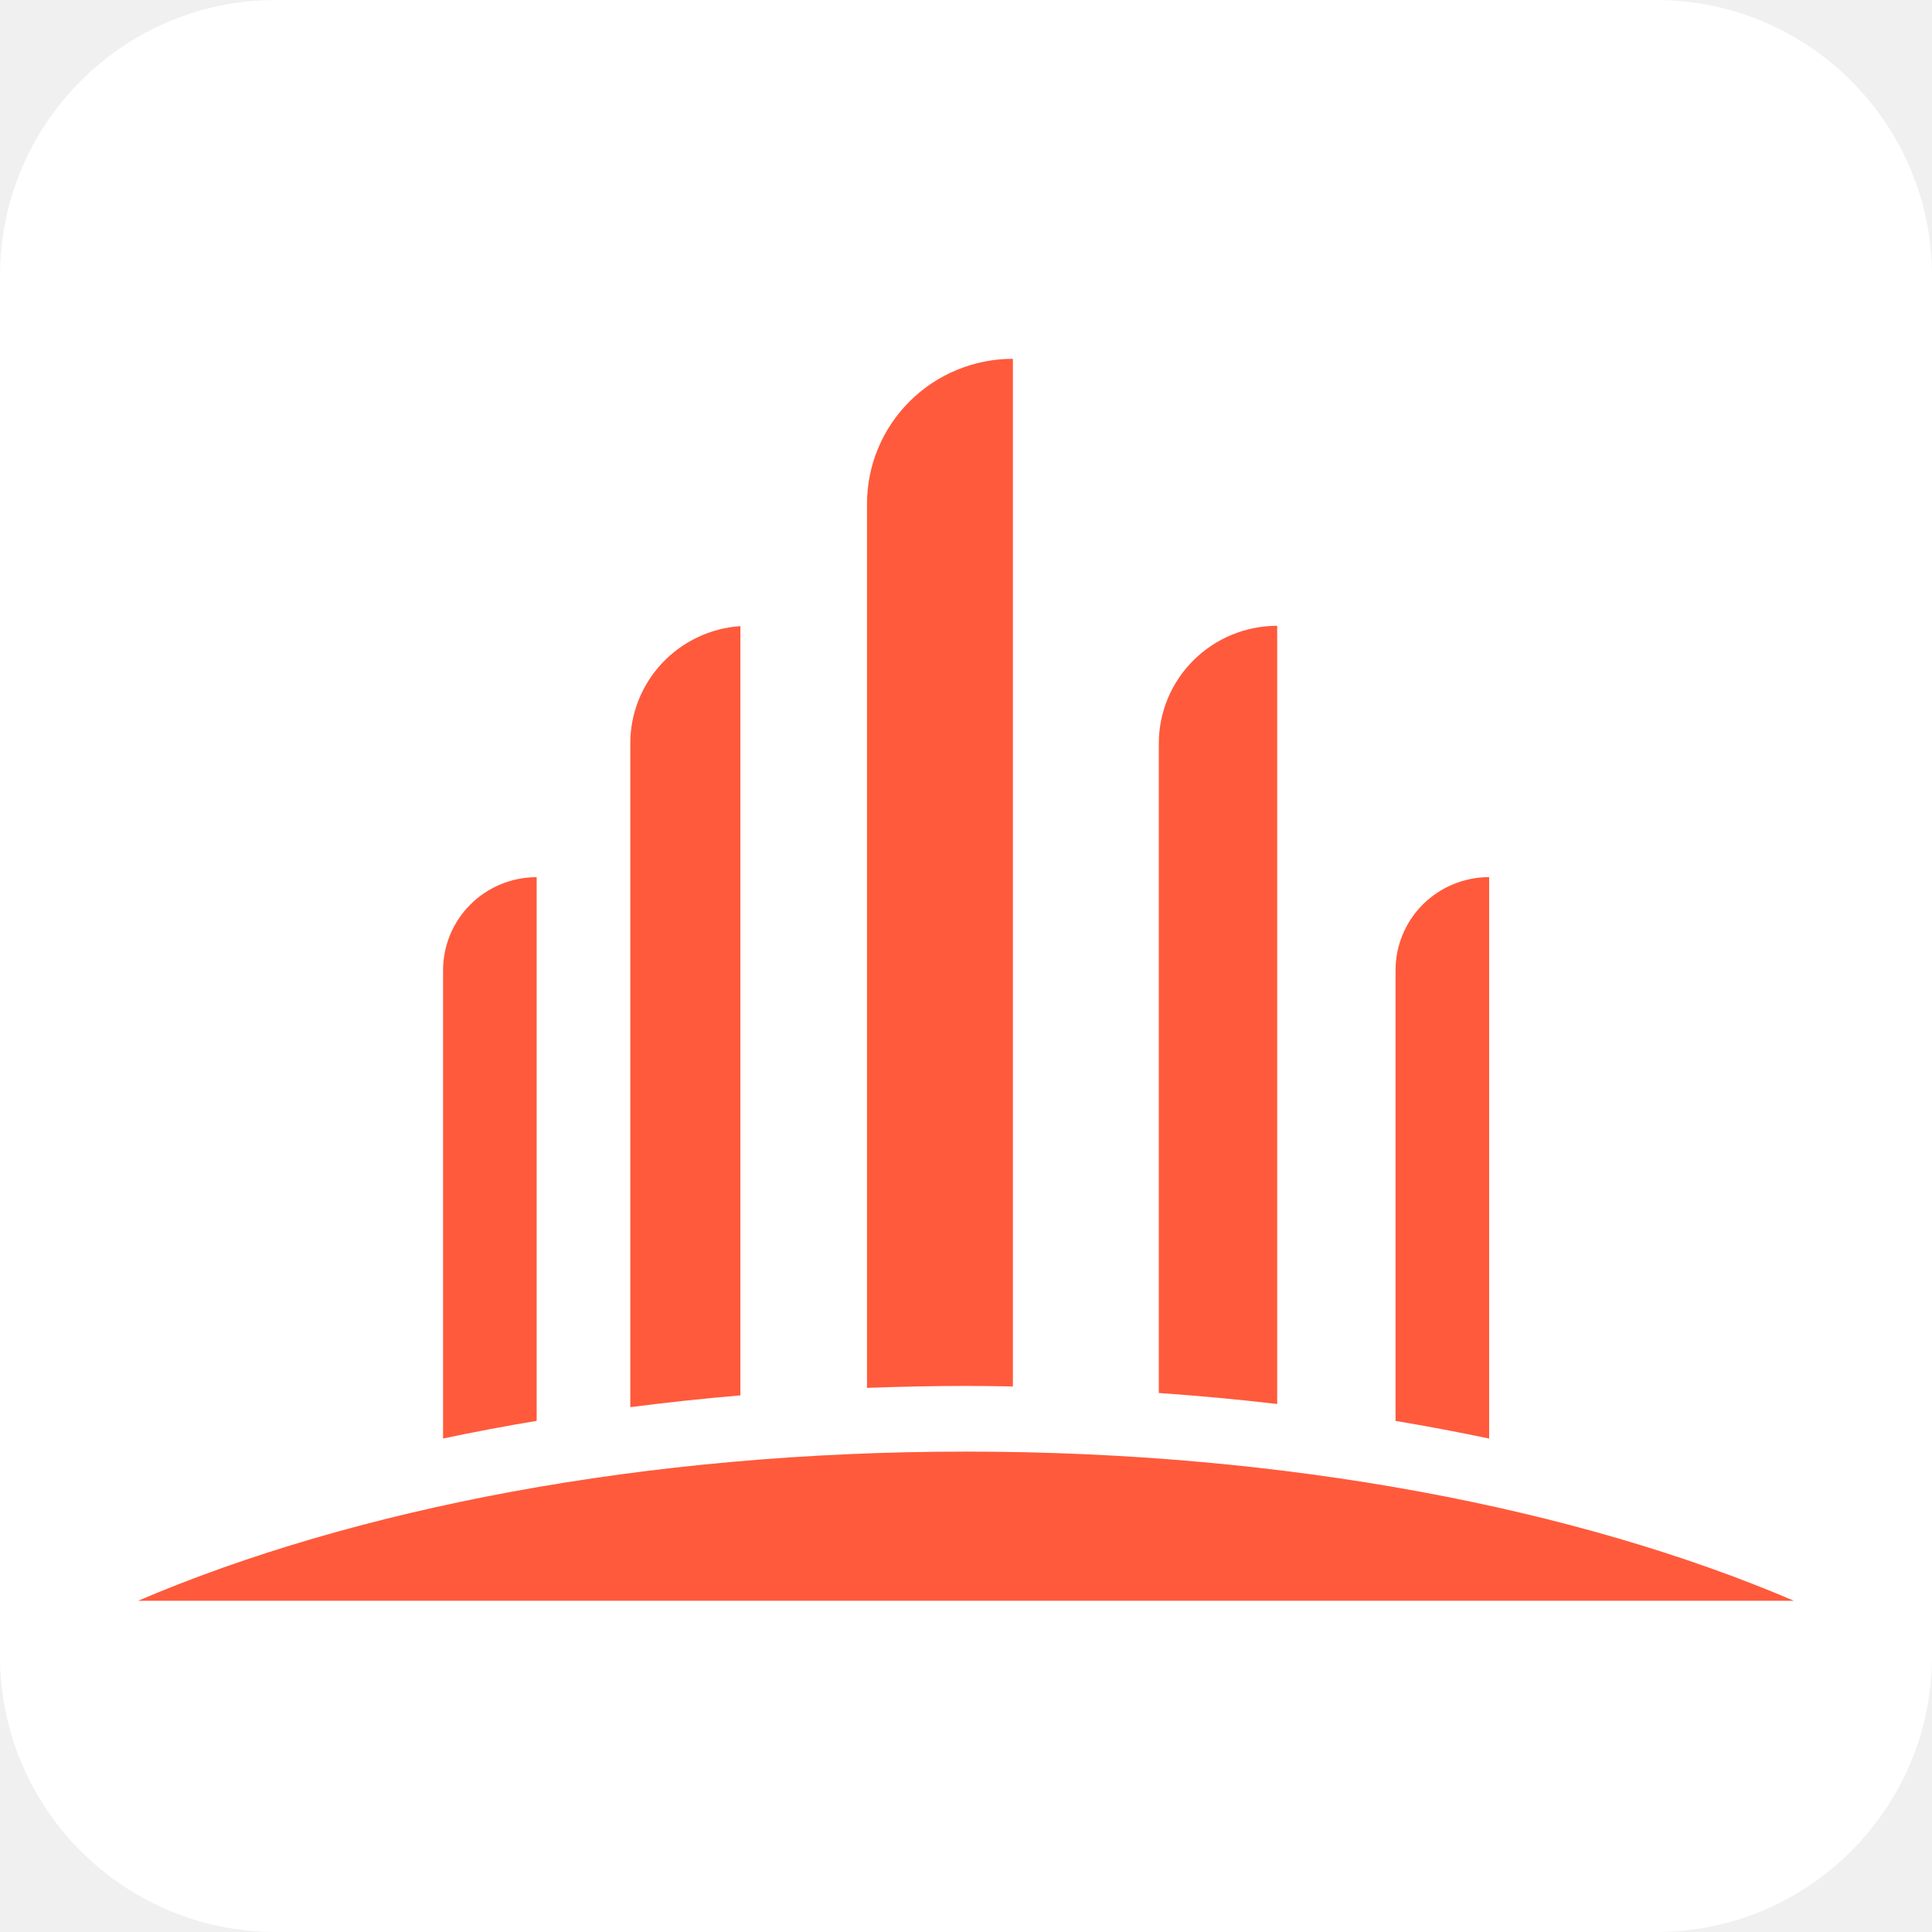
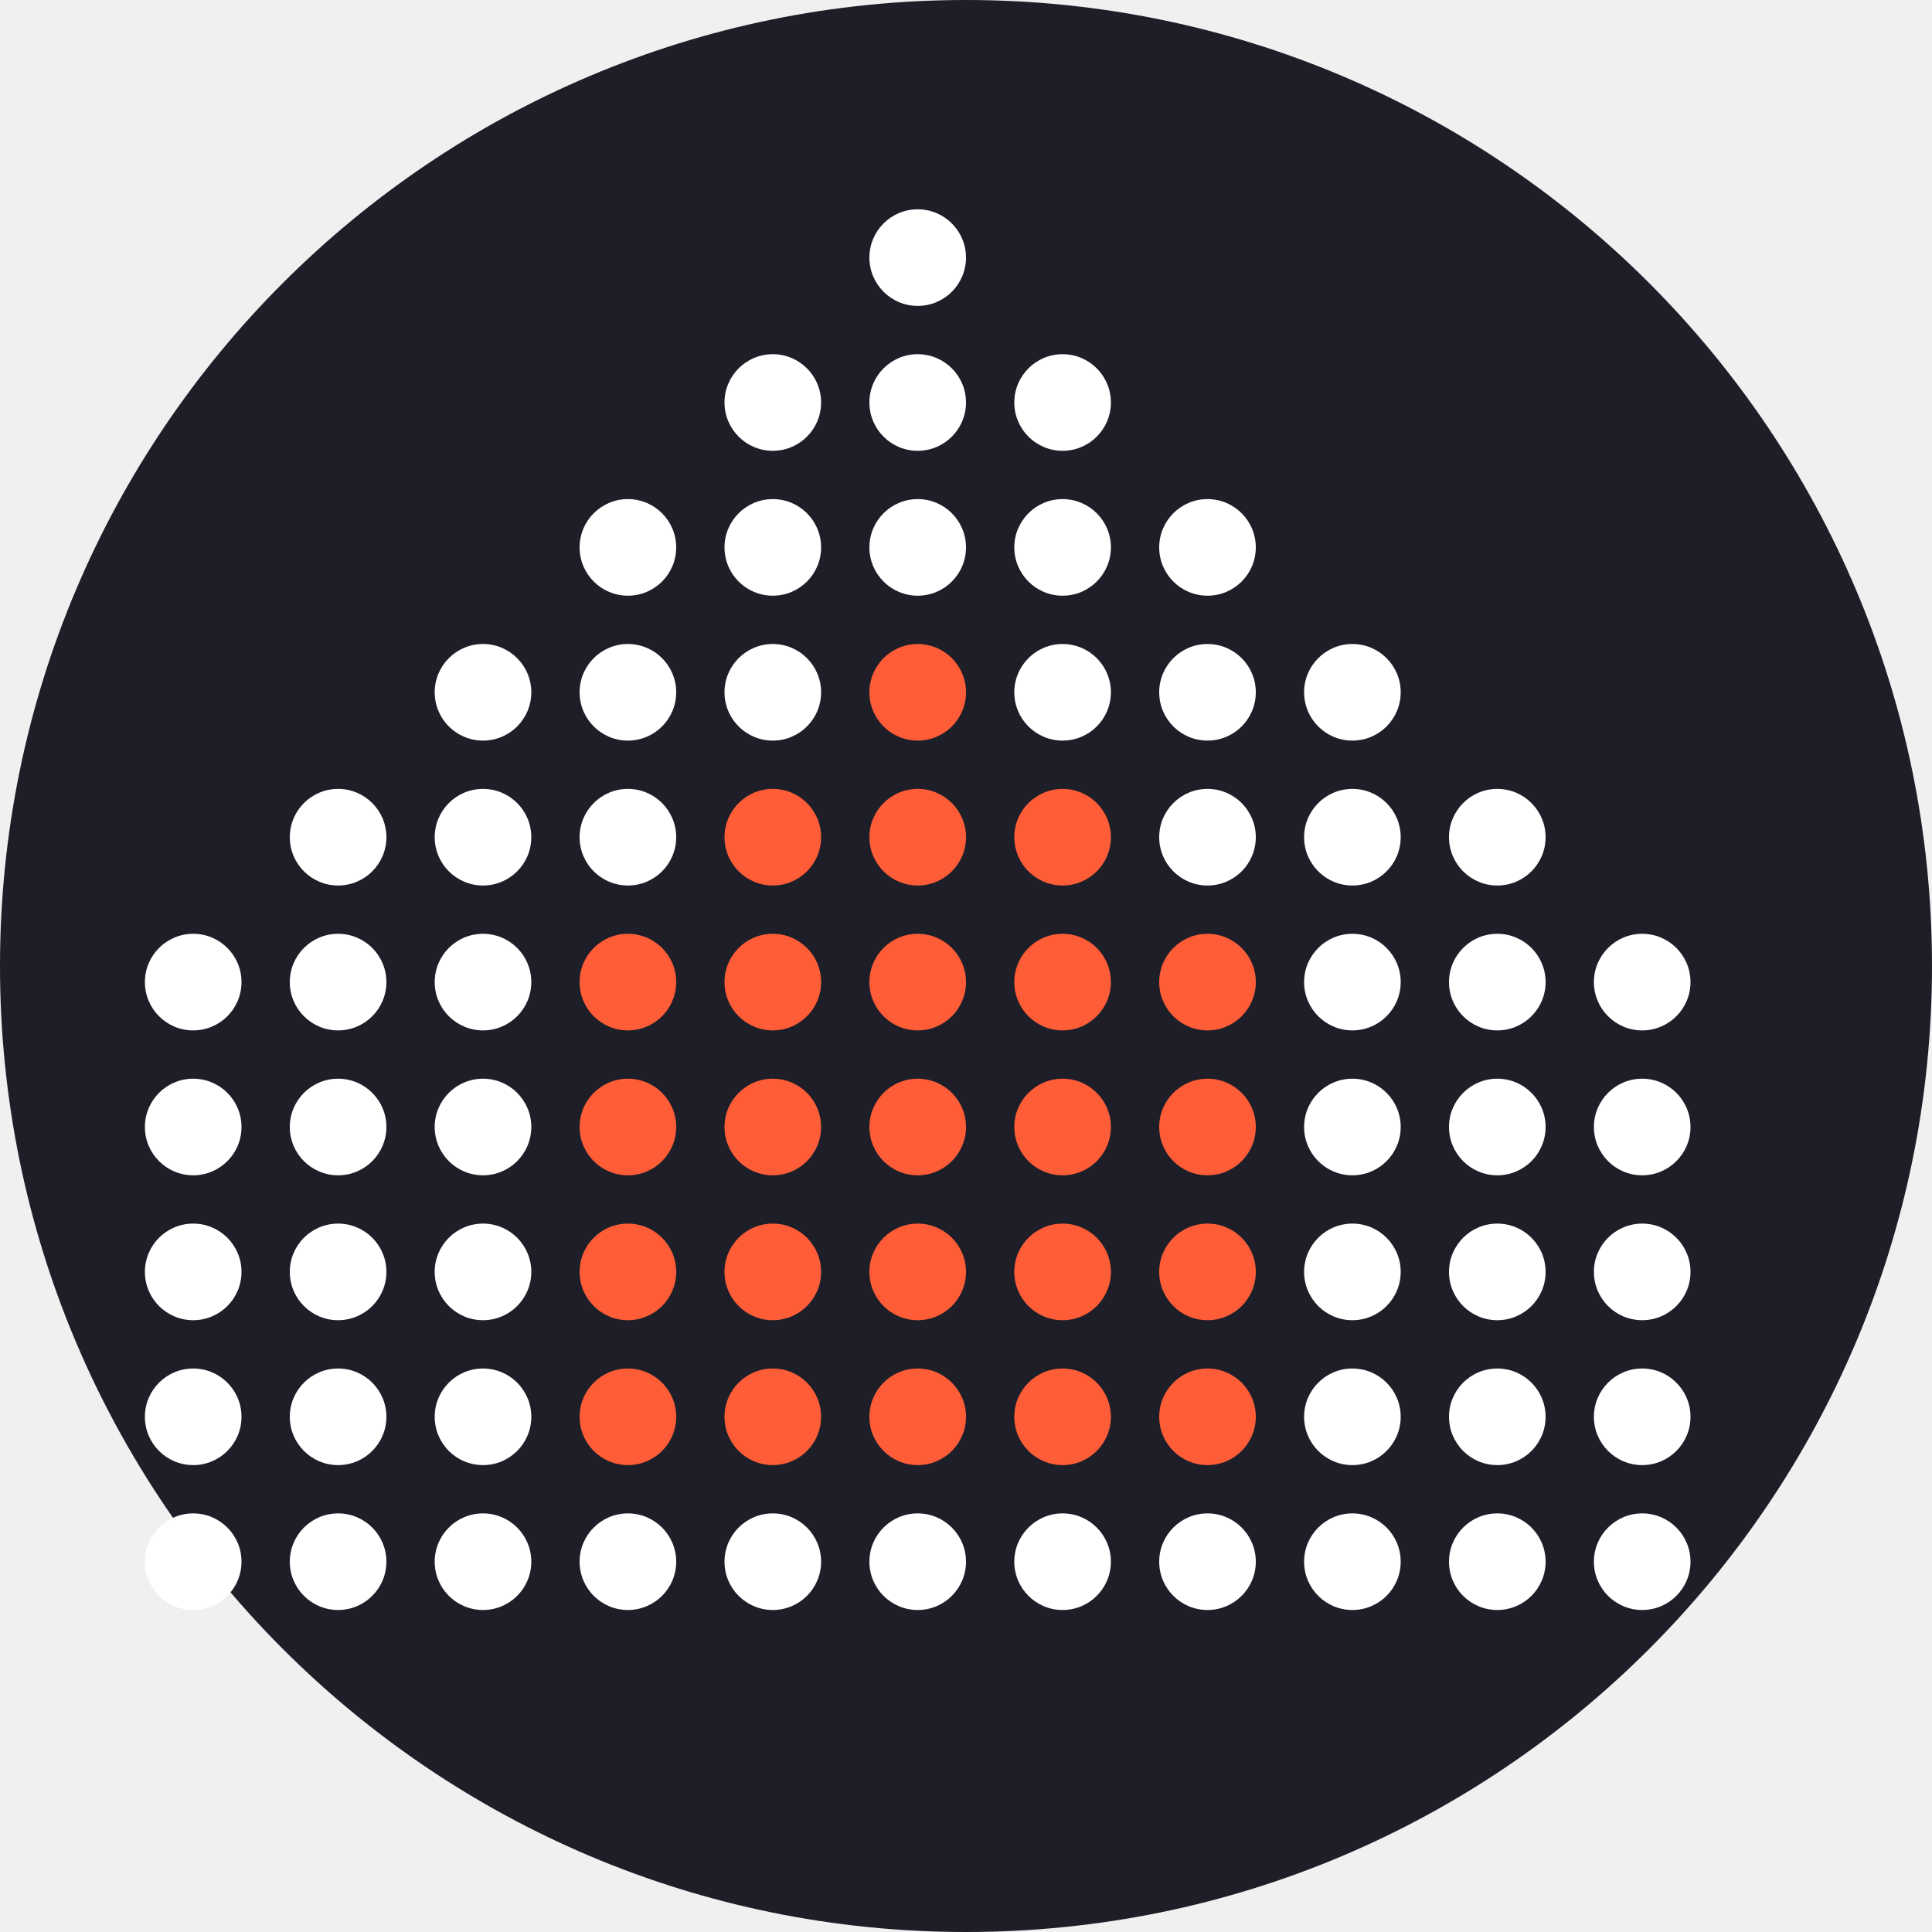
- <svg xmlns="http://www.w3.org/2000/svg" width="70" height="70" viewBox="0 0 70 70" fill="none">
-   <rect width="70" height="70" rx="10" fill="white" />
-   <path d="M19.445 51.48V31.781C18.546 31.781 17.683 32.136 17.047 32.768C16.411 33.4 16.054 34.257 16.053 35.151V52.12C17.165 51.885 18.296 51.672 19.445 51.48Z" fill="#FF5A3C" />
-   <path d="M26.826 50.557V22.685C25.743 22.759 24.729 23.239 23.988 24.028C23.248 24.817 22.836 25.856 22.837 26.934V50.984C24.15 50.814 25.479 50.672 26.826 50.557Z" fill="#FF5A3C" />
-   <path d="M35 50.215C35.569 50.215 36.135 50.224 36.699 50.234V13C35.297 13 33.953 13.553 32.961 14.539C31.97 15.524 31.413 16.86 31.413 18.254V50.285C32.603 50.242 33.797 50.215 35 50.215Z" fill="#FF5A3C" />
-   <path d="M46.275 50.87V22.674C45.137 22.674 44.047 23.123 43.242 23.923C42.438 24.722 41.986 25.806 41.986 26.936V50.471C43.434 50.571 44.863 50.704 46.275 50.87Z" fill="#FF5A3C" />
-   <path d="M53.955 52.122V31.779C53.509 31.779 53.068 31.867 52.657 32.036C52.245 32.206 51.871 32.454 51.556 32.767C51.241 33.08 50.991 33.452 50.821 33.861C50.651 34.27 50.563 34.708 50.563 35.151V51.482C51.711 51.675 52.842 51.888 53.955 52.122Z" fill="#FF5A3C" />
-   <path d="M35 52.594C23.383 52.594 12.832 54.651 5 58H65C57.168 54.651 46.617 52.594 35 52.594Z" fill="#FF5A3C" />
+ <svg xmlns="http://www.w3.org/2000/svg" viewBox="0 0 60 60" fill="none">
+   <circle cx="30" cy="30" r="30" fill="#1E1E28" />
+   <g transform="translate(6, 8)">
+     <circle cx="22.5" cy="0" r="1.5" fill="#FFFFFF" />
+     <circle cx="18" cy="4.5" r="1.5" fill="#FFFFFF" />
+     <circle cx="22.5" cy="4.5" r="1.5" fill="#FFFFFF" />
+     <circle cx="27" cy="4.5" r="1.5" fill="#FFFFFF" />
+     <circle cx="13.5" cy="9" r="1.5" fill="#FFFFFF" />
+     <circle cx="18" cy="9" r="1.5" fill="#FFFFFF" />
+     <circle cx="22.5" cy="9" r="1.5" fill="#FFFFFF" />
+     <circle cx="27" cy="9" r="1.5" fill="#FFFFFF" />
+     <circle cx="31.5" cy="9" r="1.5" fill="#FFFFFF" />
+     <circle cx="9" cy="13.5" r="1.5" fill="#FFFFFF" />
+     <circle cx="13.5" cy="13.5" r="1.5" fill="#FFFFFF" />
+     <circle cx="18" cy="13.5" r="1.5" fill="#FFFFFF" />
+     <circle cx="22.5" cy="13.5" r="1.5" fill="#fe5d37" />
+     <circle cx="27" cy="13.5" r="1.5" fill="#FFFFFF" />
+     <circle cx="31.5" cy="13.5" r="1.5" fill="#FFFFFF" />
+     <circle cx="36" cy="13.5" r="1.5" fill="#FFFFFF" />
+     <circle cx="4.5" cy="18" r="1.5" fill="#FFFFFF" />
+     <circle cx="9" cy="18" r="1.5" fill="#FFFFFF" />
+     <circle cx="13.5" cy="18" r="1.5" fill="#FFFFFF" />
+     <circle cx="18" cy="18" r="1.5" fill="#fe5d37" />
+     <circle cx="22.5" cy="18" r="1.5" fill="#fe5d37" />
+     <circle cx="27" cy="18" r="1.5" fill="#fe5d37" />
+     <circle cx="31.5" cy="18" r="1.5" fill="#FFFFFF" />
+     <circle cx="36" cy="18" r="1.5" fill="#FFFFFF" />
+     <circle cx="40.5" cy="18" r="1.5" fill="#FFFFFF" />
+     <circle cx="0" cy="22.5" r="1.5" fill="#FFFFFF" />
+     <circle cx="4.5" cy="22.5" r="1.5" fill="#FFFFFF" />
+     <circle cx="9" cy="22.5" r="1.5" fill="#FFFFFF" />
+     <circle cx="13.5" cy="22.5" r="1.5" fill="#fe5d37" />
+     <circle cx="18" cy="22.5" r="1.5" fill="#fe5d37" />
+     <circle cx="22.5" cy="22.5" r="1.5" fill="#fe5d37" />
+     <circle cx="27" cy="22.5" r="1.5" fill="#fe5d37" />
+     <circle cx="31.5" cy="22.5" r="1.5" fill="#fe5d37" />
+     <circle cx="36" cy="22.5" r="1.5" fill="#FFFFFF" />
+     <circle cx="40.5" cy="22.5" r="1.5" fill="#FFFFFF" />
+     <circle cx="45" cy="22.5" r="1.5" fill="#FFFFFF" />
+     <circle cx="0" cy="27" r="1.5" fill="#FFFFFF" />
+     <circle cx="4.5" cy="27" r="1.5" fill="#FFFFFF" />
+     <circle cx="9" cy="27" r="1.5" fill="#FFFFFF" />
+     <circle cx="13.5" cy="27" r="1.5" fill="#fe5d37" />
+     <circle cx="18" cy="27" r="1.5" fill="#fe5d37" />
+     <circle cx="22.5" cy="27" r="1.5" fill="#fe5d37" />
+     <circle cx="27" cy="27" r="1.5" fill="#fe5d37" />
+     <circle cx="31.5" cy="27" r="1.5" fill="#fe5d37" />
+     <circle cx="36" cy="27" r="1.5" fill="#FFFFFF" />
+     <circle cx="40.5" cy="27" r="1.5" fill="#FFFFFF" />
+     <circle cx="45" cy="27" r="1.5" fill="#FFFFFF" />
+     <circle cx="0" cy="31.5" r="1.5" fill="#FFFFFF" />
+     <circle cx="4.5" cy="31.5" r="1.5" fill="#FFFFFF" />
+     <circle cx="9" cy="31.5" r="1.5" fill="#FFFFFF" />
+     <circle cx="13.5" cy="31.5" r="1.5" fill="#fe5d37" />
+     <circle cx="18" cy="31.5" r="1.5" fill="#fe5d37" />
+     <circle cx="22.5" cy="31.5" r="1.5" fill="#fe5d37" />
+     <circle cx="27" cy="31.5" r="1.5" fill="#fe5d37" />
+     <circle cx="31.5" cy="31.5" r="1.5" fill="#fe5d37" />
+     <circle cx="36" cy="31.5" r="1.5" fill="#FFFFFF" />
+     <circle cx="40.5" cy="31.5" r="1.5" fill="#FFFFFF" />
+     <circle cx="45" cy="31.5" r="1.5" fill="#FFFFFF" />
+     <circle cx="0" cy="36" r="1.5" fill="#FFFFFF" />
+     <circle cx="4.5" cy="36" r="1.5" fill="#FFFFFF" />
+     <circle cx="9" cy="36" r="1.5" fill="#FFFFFF" />
+     <circle cx="13.5" cy="36" r="1.5" fill="#fe5d37" />
+     <circle cx="18" cy="36" r="1.5" fill="#fe5d37" />
+     <circle cx="22.5" cy="36" r="1.5" fill="#fe5d37" />
+     <circle cx="27" cy="36" r="1.5" fill="#fe5d37" />
+     <circle cx="31.5" cy="36" r="1.5" fill="#fe5d37" />
+     <circle cx="36" cy="36" r="1.5" fill="#FFFFFF" />
+     <circle cx="40.5" cy="36" r="1.5" fill="#FFFFFF" />
+     <circle cx="45" cy="36" r="1.5" fill="#FFFFFF" />
+     <circle cx="0" cy="40.5" r="1.5" fill="#FFFFFF" />
+     <circle cx="4.5" cy="40.5" r="1.5" fill="#FFFFFF" />
+     <circle cx="9" cy="40.5" r="1.5" fill="#FFFFFF" />
+     <circle cx="13.5" cy="40.5" r="1.5" fill="#FFFFFF" />
+     <circle cx="18" cy="40.5" r="1.5" fill="#FFFFFF" />
+     <circle cx="22.5" cy="40.5" r="1.5" fill="#FFFFFF" />
+     <circle cx="27" cy="40.5" r="1.5" fill="#FFFFFF" />
+     <circle cx="31.5" cy="40.5" r="1.5" fill="#FFFFFF" />
+     <circle cx="36" cy="40.5" r="1.5" fill="#FFFFFF" />
+     <circle cx="40.5" cy="40.5" r="1.5" fill="#FFFFFF" />
+     <circle cx="45" cy="40.5" r="1.5" fill="#FFFFFF" />
+   </g>
</svg>
